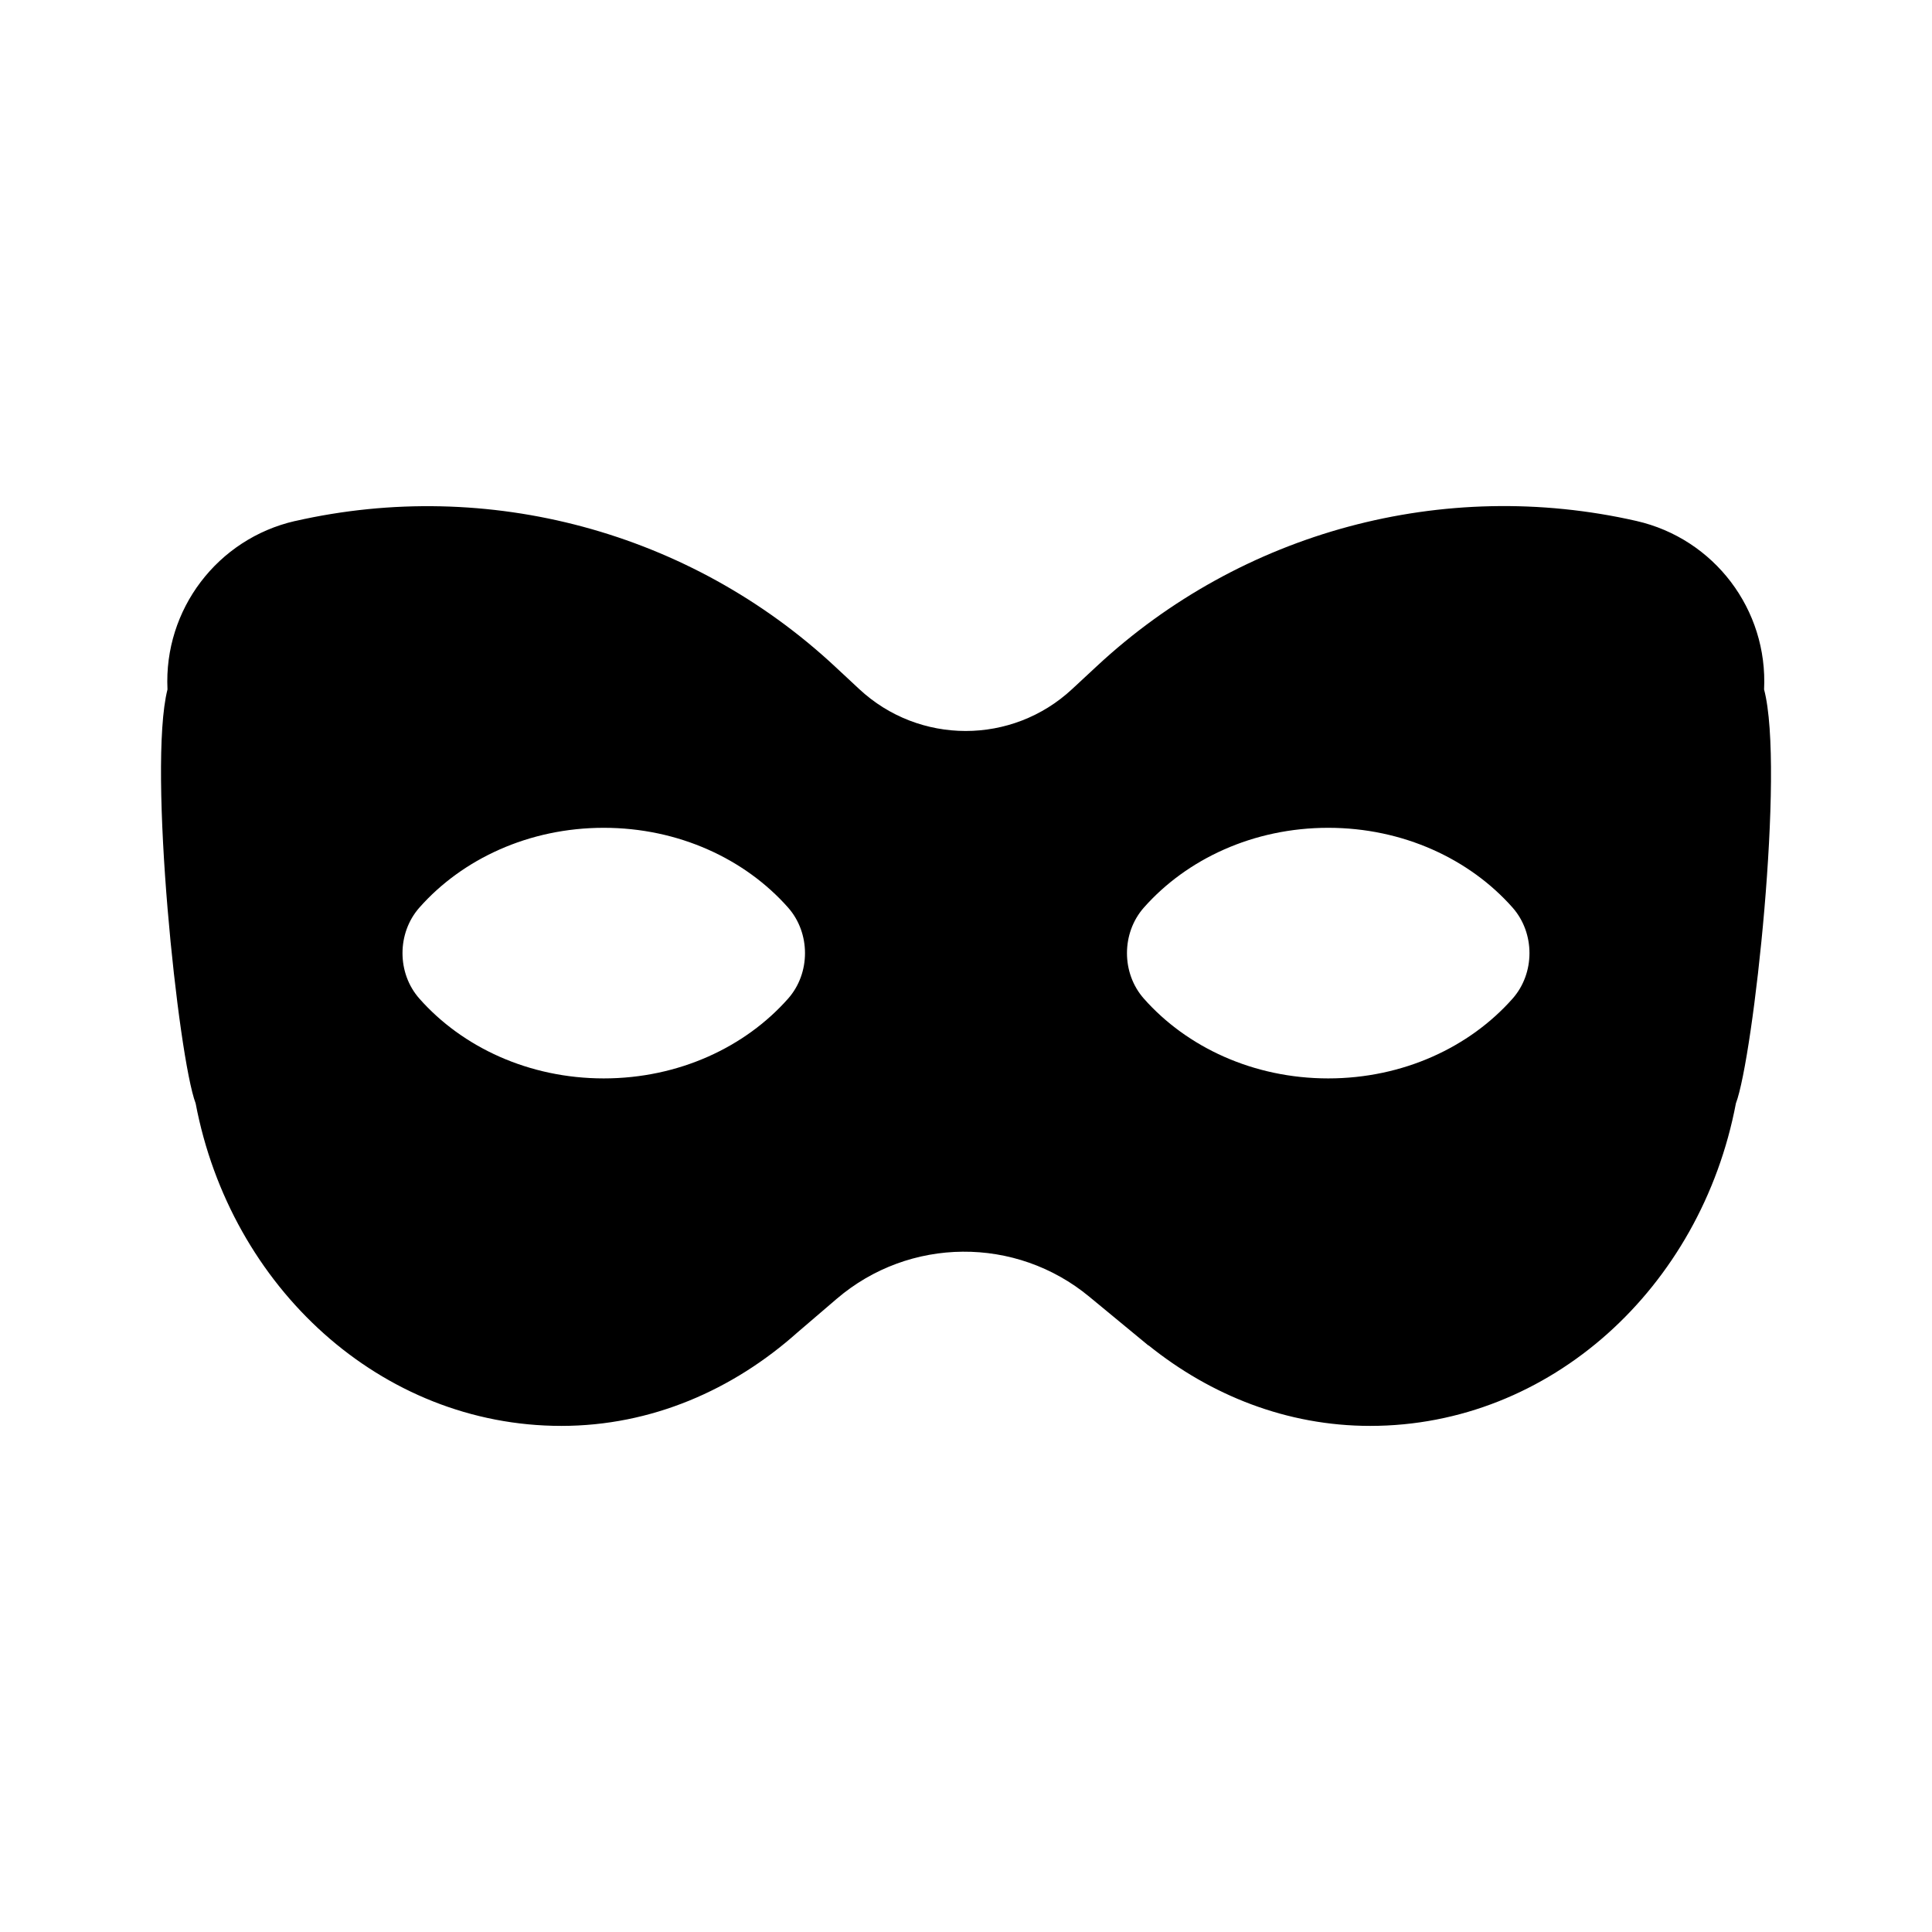
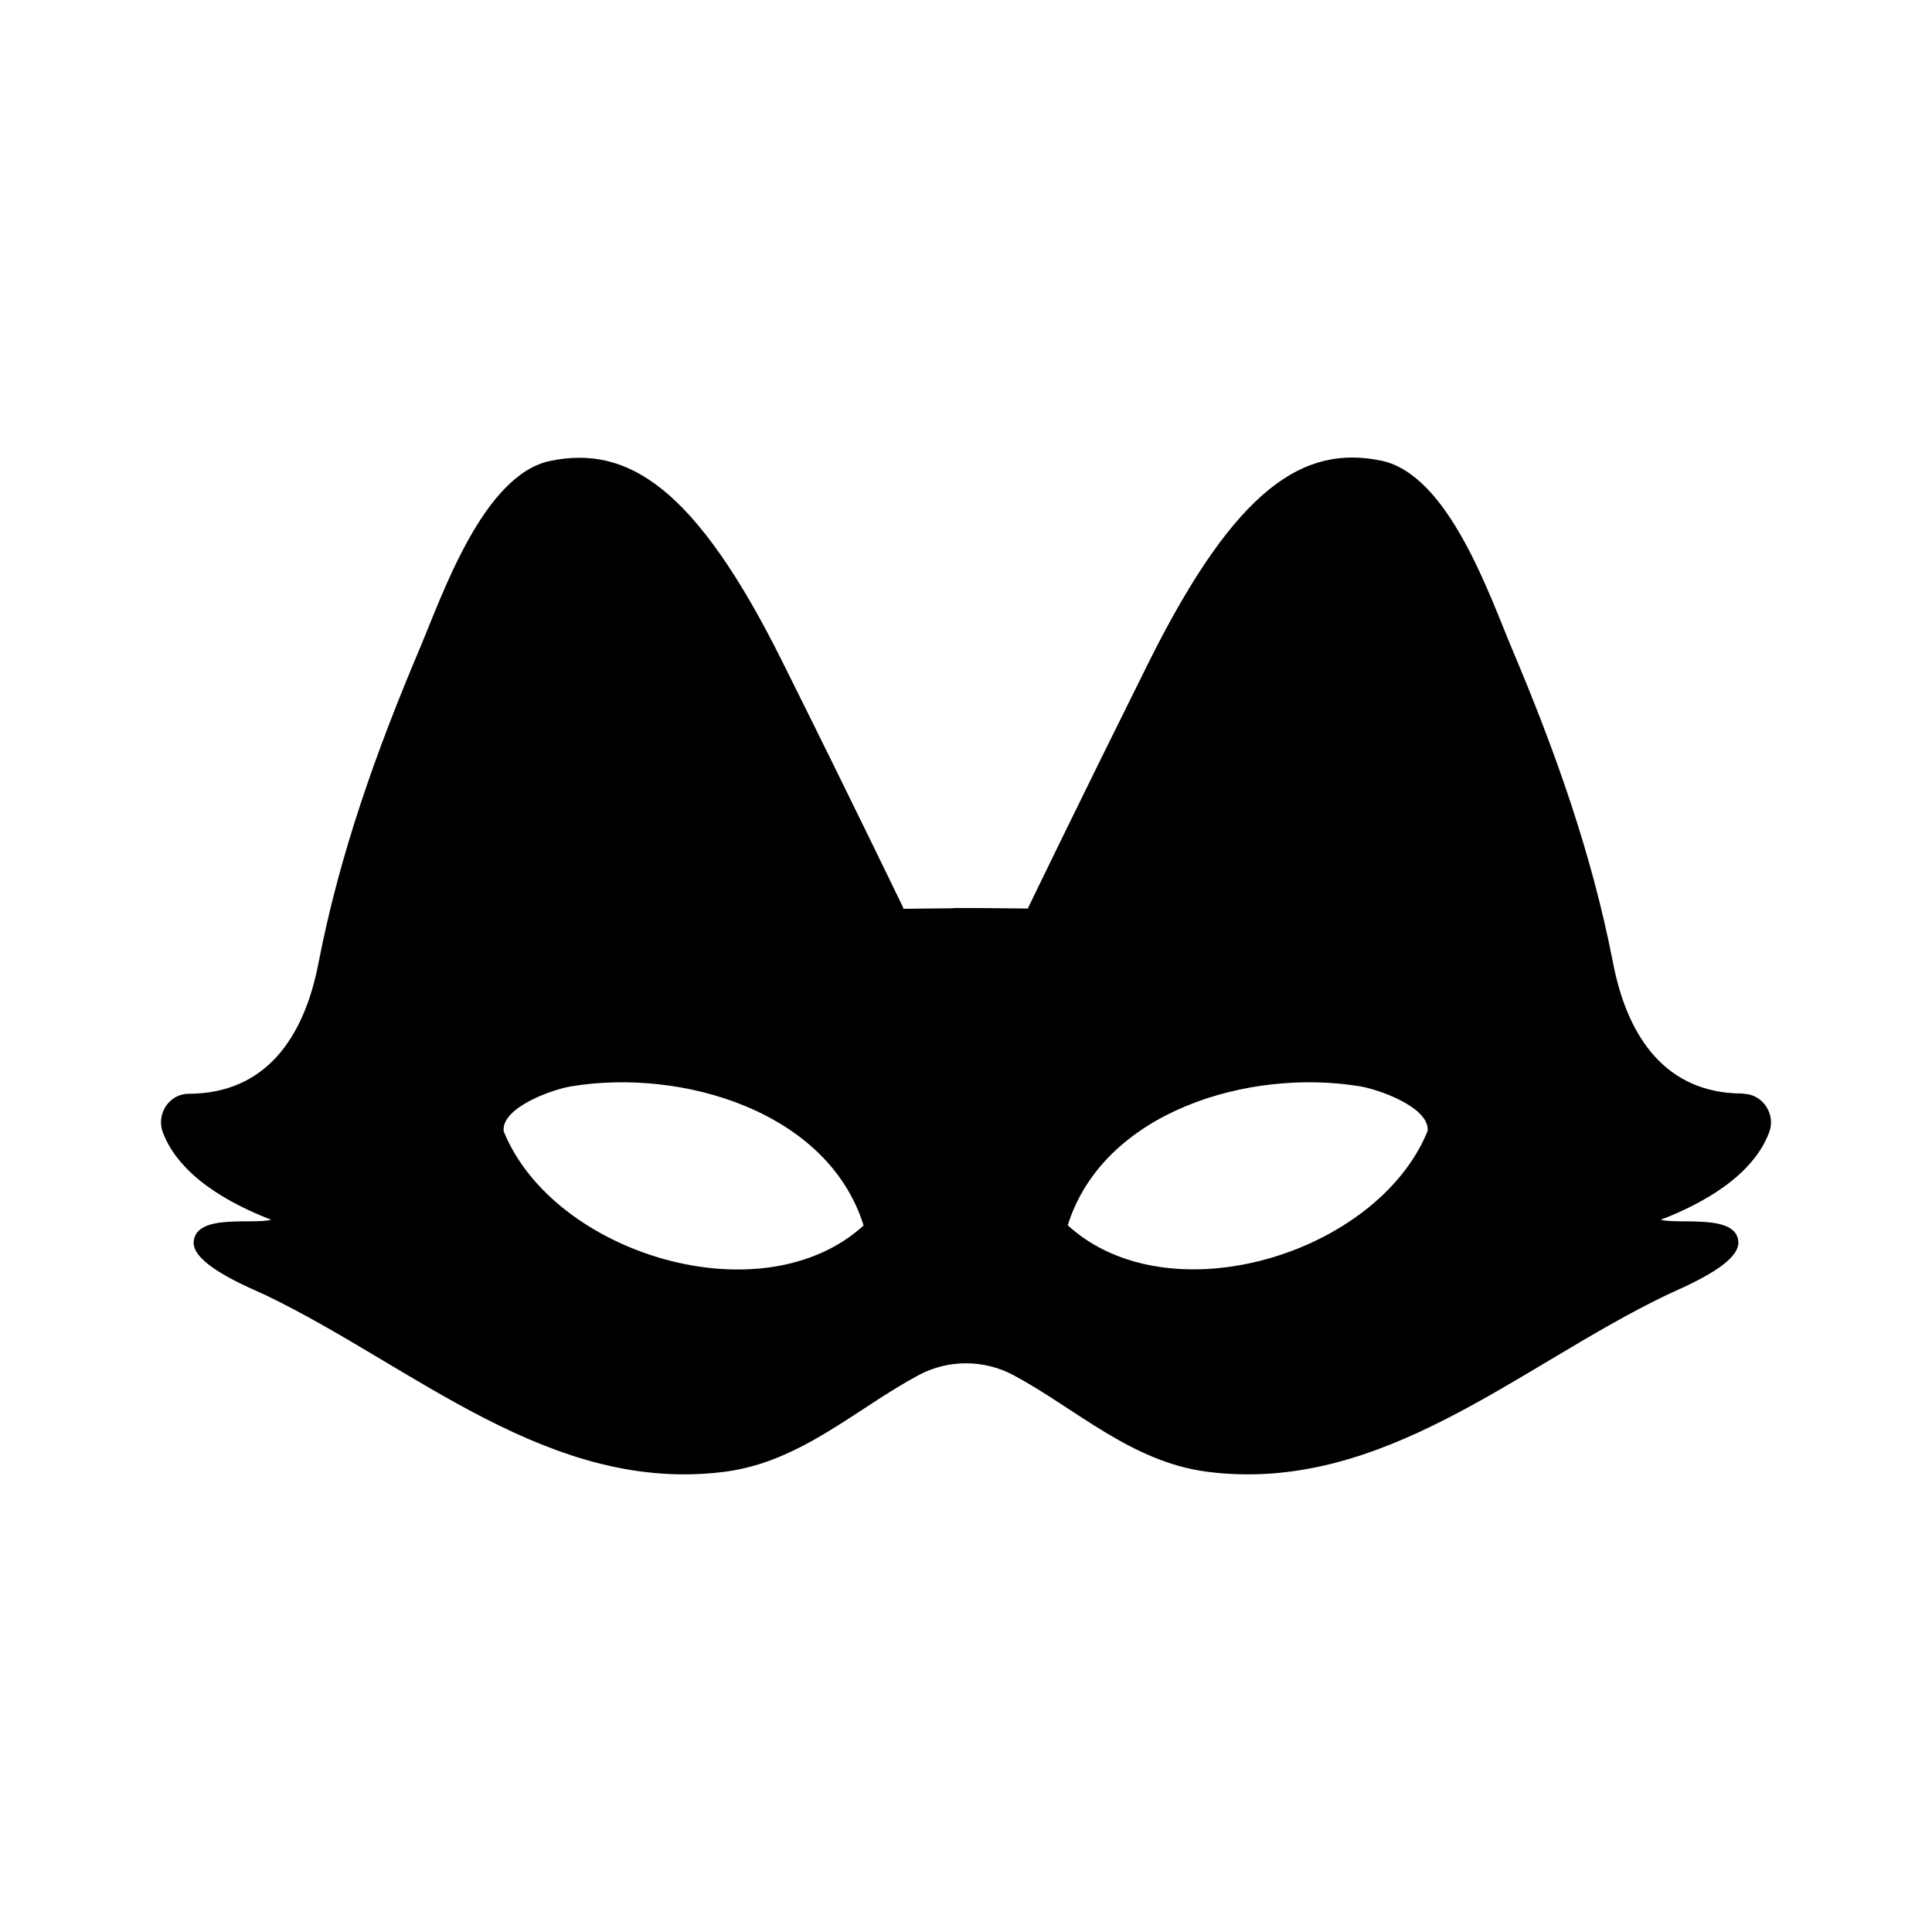
- <svg xmlns="http://www.w3.org/2000/svg" width="72" height="72" fill="none" viewBox="0 0 72 72">
-   <path fill="#000" d="M65.742 25.693a6.126 6.126 0 0 0-4.761-6.279 22.27 22.27 0 0 0-20.106 5.412l-.924.858a5.82 5.82 0 0 1-7.929-.003l-.902-.84A22.28 22.28 0 0 0 11 19.417h-.007a6.13 6.13 0 0 0-4.752 6.261v.018c-.74 2.925.402 13.725 1.05 15.423 1.302 6.86 6.909 12.02 13.629 12.02 3.357 0 6.396-1.34 8.799-3.483l1.463-1.253a7.31 7.31 0 0 1 9.417-.075l2.202 1.817v-.009c2.316 1.863 5.154 3.003 8.262 3.003 6.72 0 12.327-5.16 13.629-12.02.648-1.701 1.833-12.456 1.05-15.426M29.37 37.216c-1.6 1.809-4.08 2.973-6.87 2.973s-5.271-1.164-6.87-2.973c-.84-.948-.84-2.442 0-3.393 1.599-1.809 4.08-2.973 6.87-2.973s5.27 1.164 6.87 2.973c.84.951.84 2.445 0 3.393m26.999 0c-1.6 1.809-4.08 2.973-6.87 2.973s-5.27-1.164-6.87-2.973c-.84-.948-.84-2.442 0-3.393 1.6-1.809 4.08-2.973 6.87-2.973s5.27 1.164 6.87 2.973c.84.951.84 2.445 0 3.393" />
+ <svg xmlns="http://www.w3.org/2000/svg" width="72" height="72" viewBox="0 0 72 72" fill="none">
+   <path d="M64.951 40.753C62.108 40.753 60.658 38.692 60.115 35.892C59.329 31.834 57.964 27.999 56.345 24.172C55.513 22.204 53.988 17.684 51.472 17.167C48.61 16.576 46.084 18.119 42.819 24.662C40.135 30.06 38.32 33.821 38.32 33.821V33.858L36.477 33.84C36.477 33.84 36.459 33.84 36.431 33.84C36.431 33.84 36.318 33.84 36.178 33.84C36.141 33.84 36.113 33.84 36.075 33.84C36.047 33.84 36.019 33.84 35.991 33.84C35.963 33.84 35.935 33.84 35.907 33.84C35.869 33.84 35.832 33.84 35.804 33.84C35.664 33.84 35.551 33.84 35.551 33.84L35.505 33.849L33.662 33.868V33.831C33.662 33.831 31.847 30.06 29.163 24.672C25.907 18.119 23.372 16.585 20.51 17.176C17.994 17.694 16.469 22.222 15.637 24.182C14.018 28.008 12.653 31.834 11.867 35.901C11.324 38.701 9.884 40.753 7.031 40.762C6.301 40.762 5.815 41.52 6.067 42.195C6.675 43.821 8.546 44.856 10.108 45.457C9.407 45.642 7.312 45.217 7.218 46.27C7.143 47.13 9.332 47.999 9.921 48.276C15.431 50.929 20.501 55.688 27.02 54.847C29.855 54.478 31.922 52.481 34.242 51.243C35.336 50.661 36.664 50.661 37.759 51.243C40.079 52.481 42.146 54.478 44.98 54.847C51.5 55.688 56.57 50.929 62.079 48.276C62.669 47.99 64.848 47.13 64.783 46.27C64.699 45.226 62.603 45.642 61.892 45.457C63.455 44.856 65.325 43.821 65.933 42.195C66.186 41.52 65.69 40.771 64.97 40.762L64.951 40.753ZM18.77 42.148C18.686 41.27 20.594 40.596 21.287 40.485C25.402 39.801 30.856 41.409 32.184 45.67C28.405 49.117 20.622 46.742 18.77 42.158V42.148ZM39.789 45.67C41.117 41.409 46.57 39.801 50.686 40.485C51.378 40.596 53.287 41.27 53.203 42.148C51.341 46.733 43.568 49.117 39.789 45.661V45.67Z" fill="black" />
</svg>
